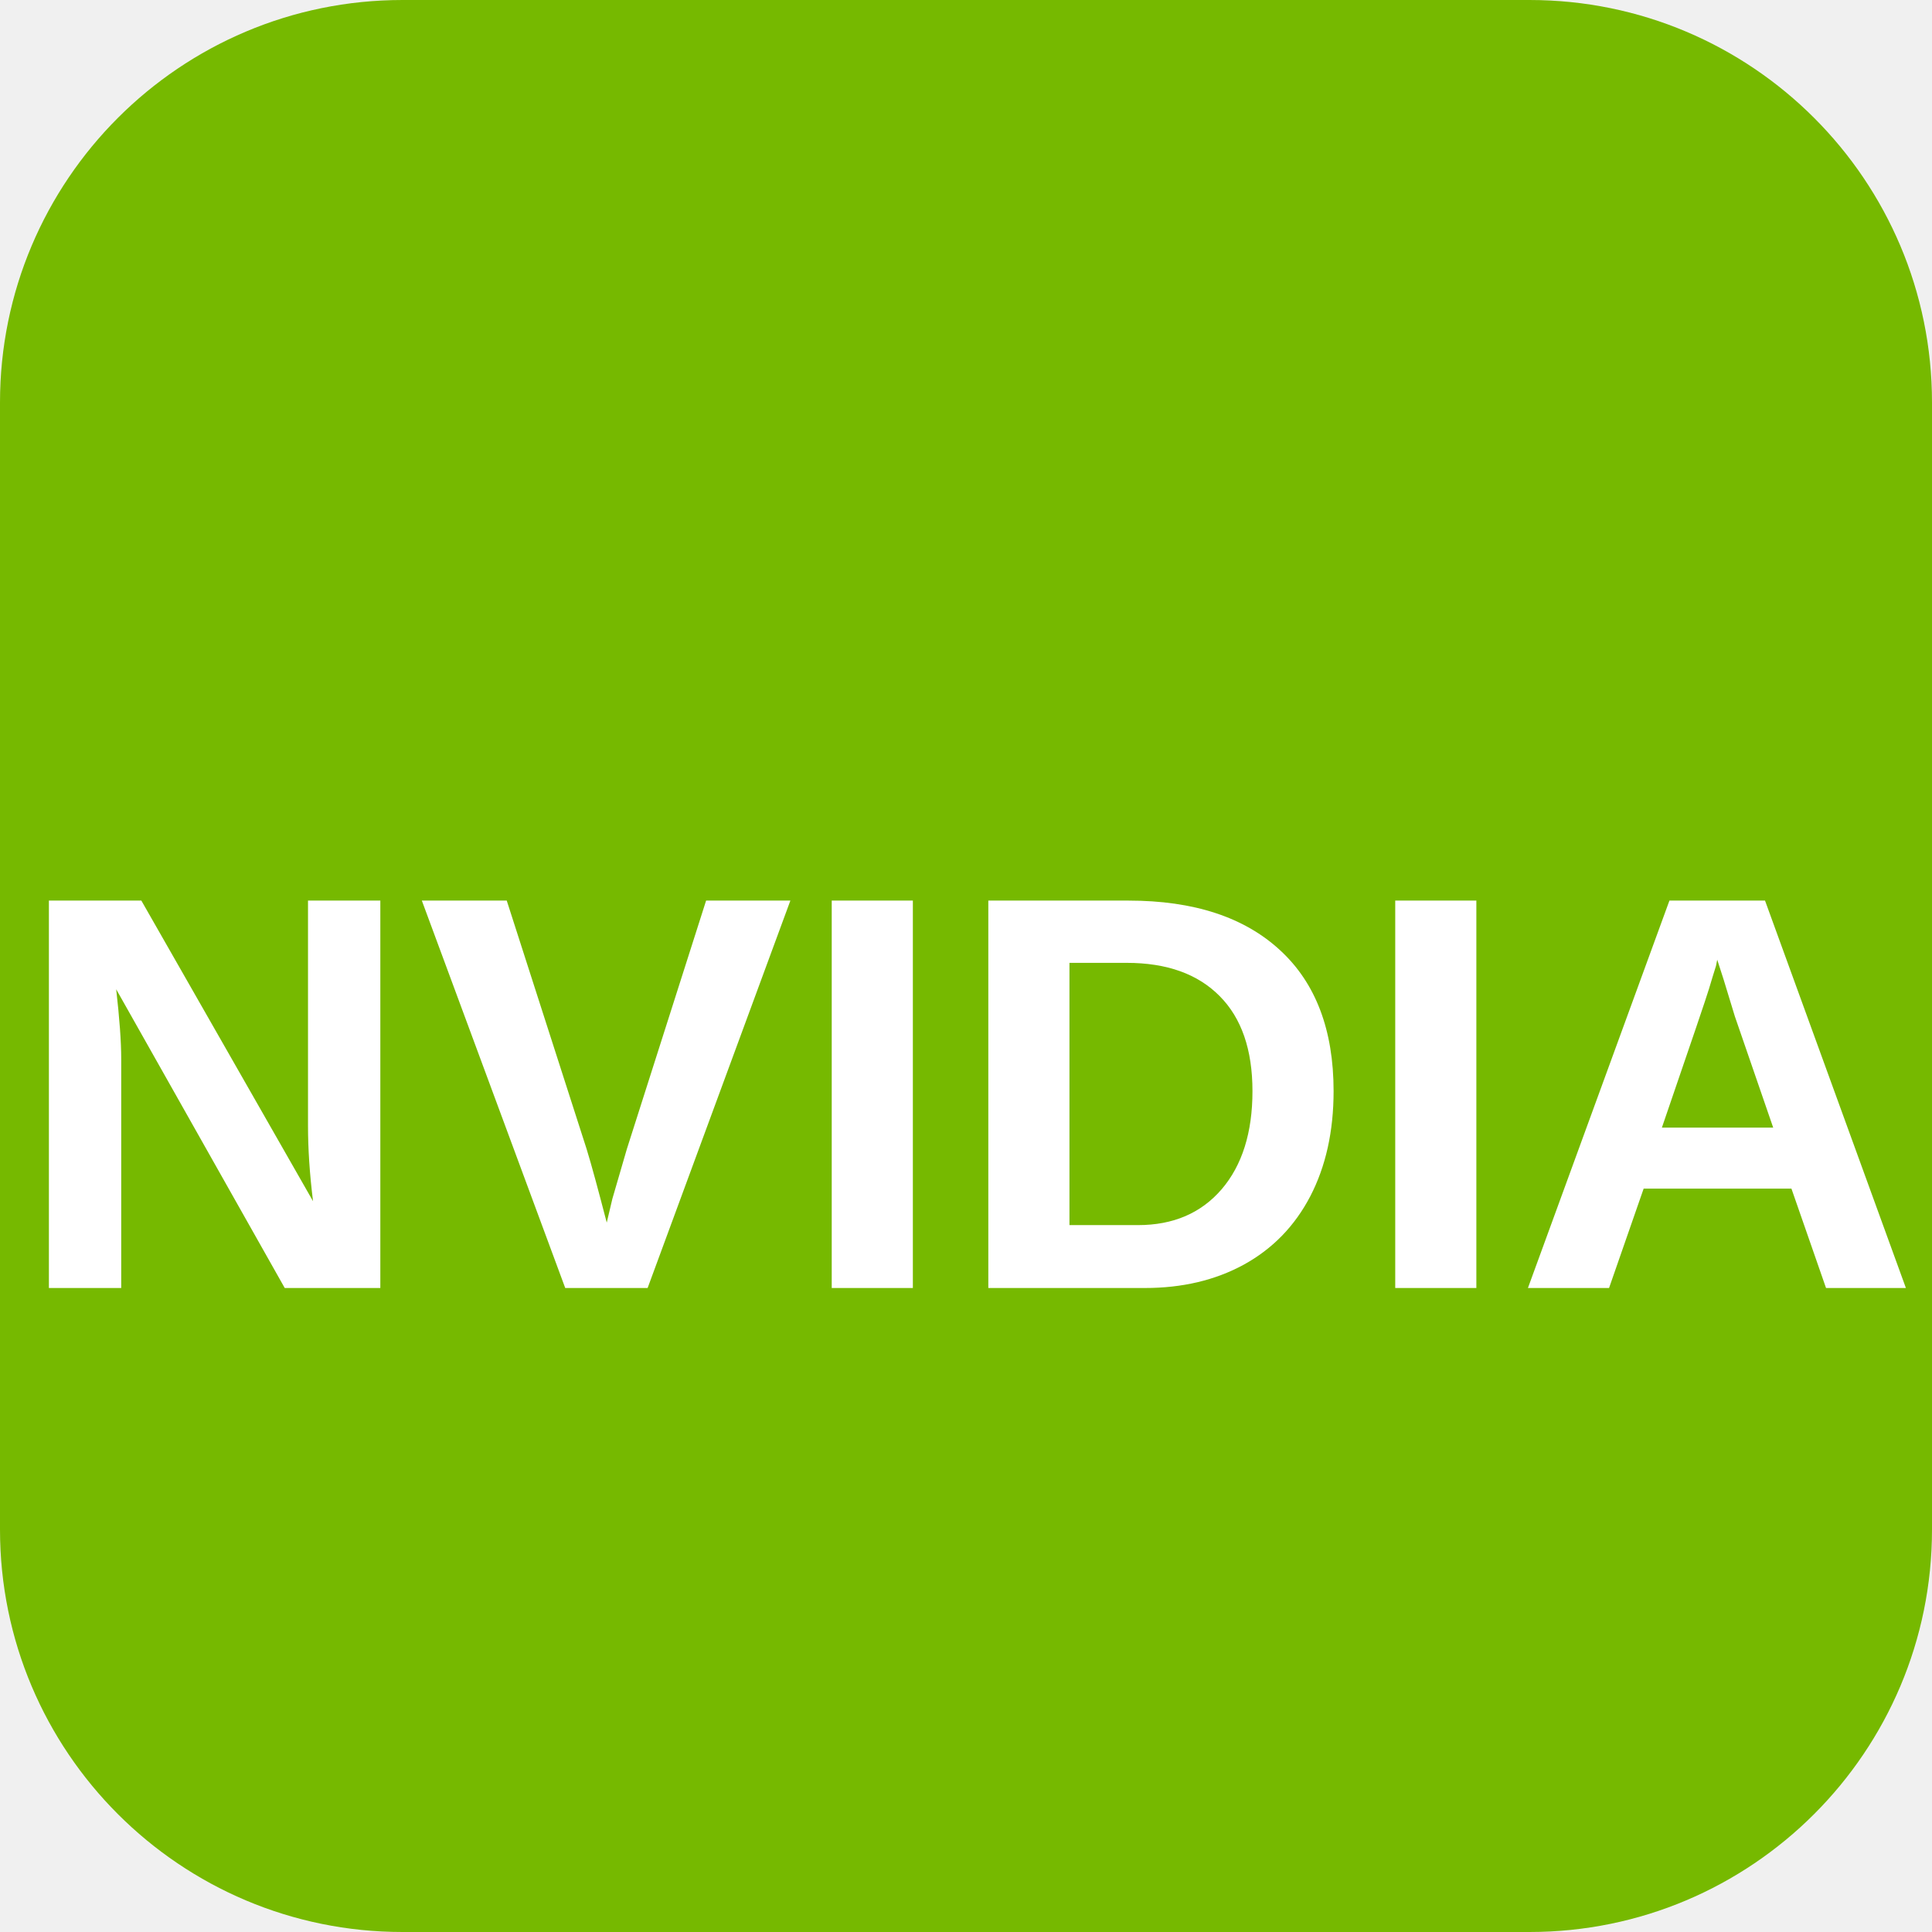
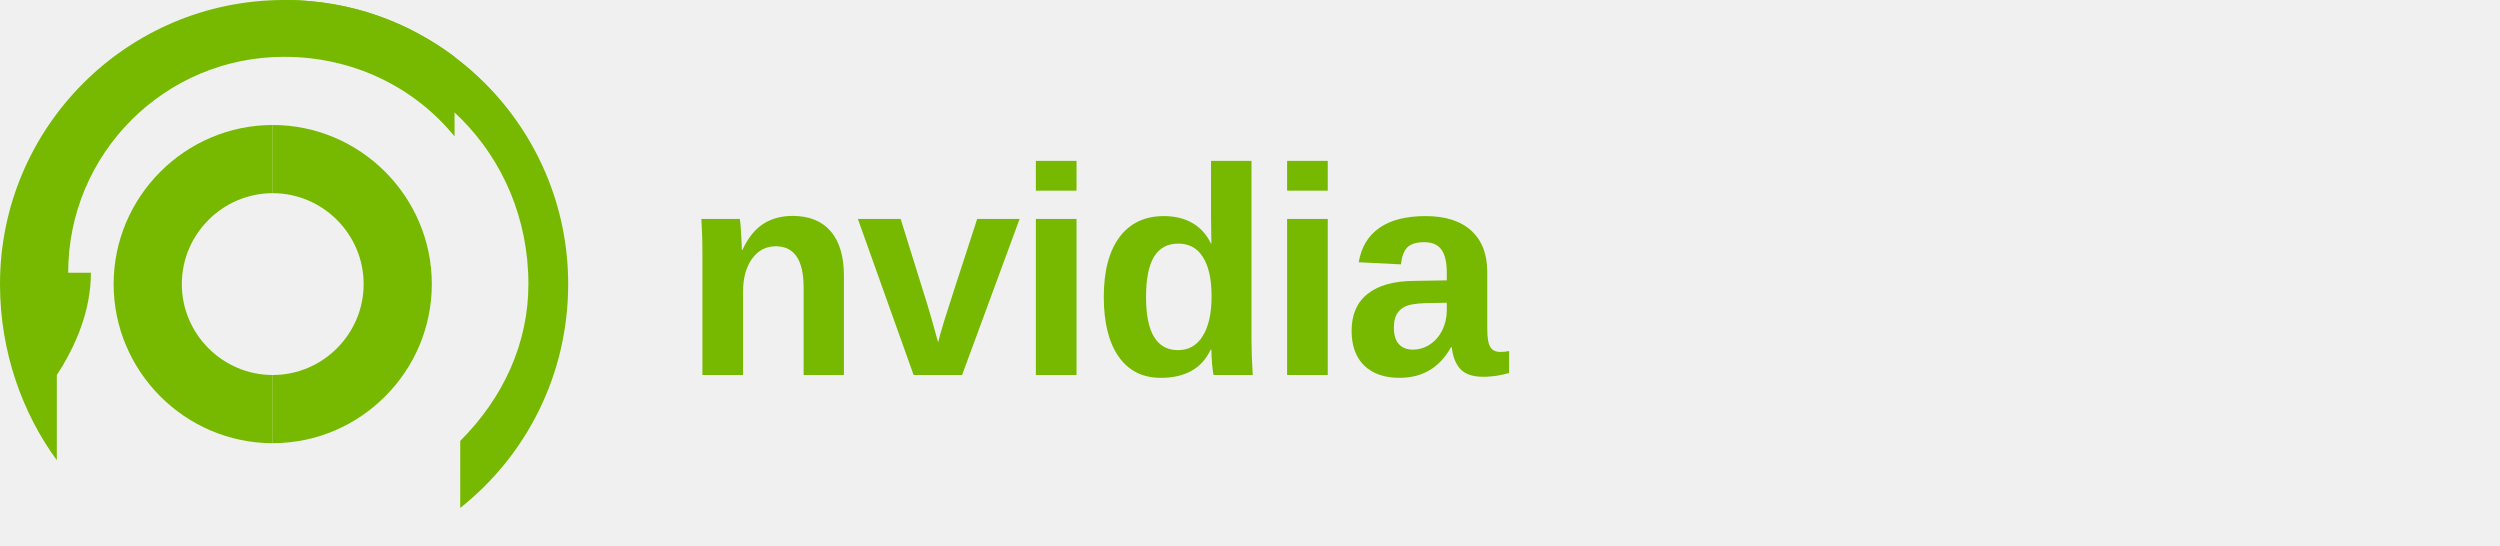
- <svg xmlns="http://www.w3.org/2000/svg" viewBox="0 0 48 48">
-   <rect width="48" height="48" rx="10" fill="#76B900" />
-   <text x="24" y="32" font-family="Arial Black,Arial,sans-serif" font-weight="900" font-size="14" fill="white" text-anchor="middle">NVIDIA</text>
+ <svg xmlns="http://www.w3.org/2000/svg" viewBox="0 0 220 48">
+   <path fill="#76B900" d="M6 24C6 13.5 14.5 5 25 5C31 5 36.4 7.6 40 12V5C36 2 31 0 25 0C11.2 0 0 11.2 0 25C0 31 2 36.4 5 40.5V33C6.7 30.4 8 27.3 8 24H6z" />
+   <path fill="#76B900" d="M25 0C38.8 0 50 11.2 50 25C50 33 46.3 40.1 40.5 44.7V38.8C44.3 35 46.5 30.2 46.5 25C46.5 13.5 37.5 4.5 26 4.5C26 4.5 25.5 4.5 25 4.5V0z" />
+   <path fill="#76B900" d="M10 25C10 17.3 16.3 11 24 11V17C19.6 17 16 20.6 16 25C16 29.4 19.6 33 24 33V39C16.3 39 10 32.7 10 25z" />
+   <path fill="#76B900" d="M24 11C31.7 11 38 17.3 38 25C38 32.7 31.7 39 24 39V33C28.4 33 32 29.4 32 25C32 20.6 28.4 17 24 17V11z" />
+   <text x="60" y="33" font-family="Arial,Helvetica,sans-serif" font-weight="700" font-size="26" fill="#76B900" letter-spacing="-0.5">nvidia</text>
</svg>
